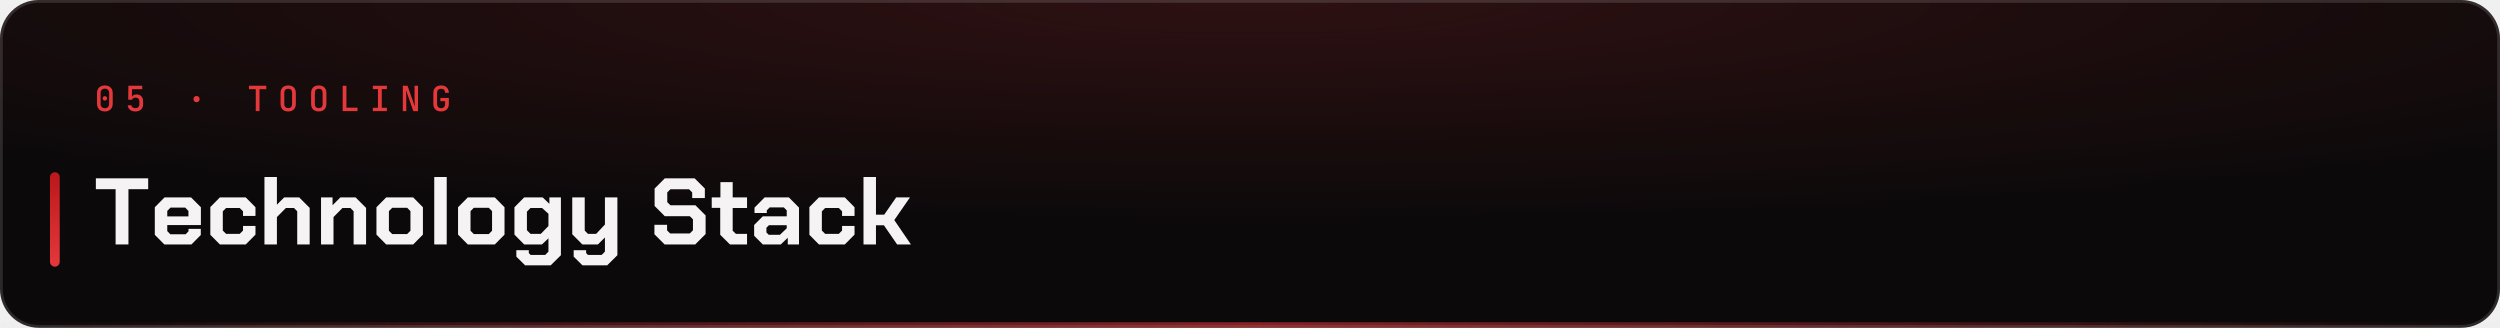
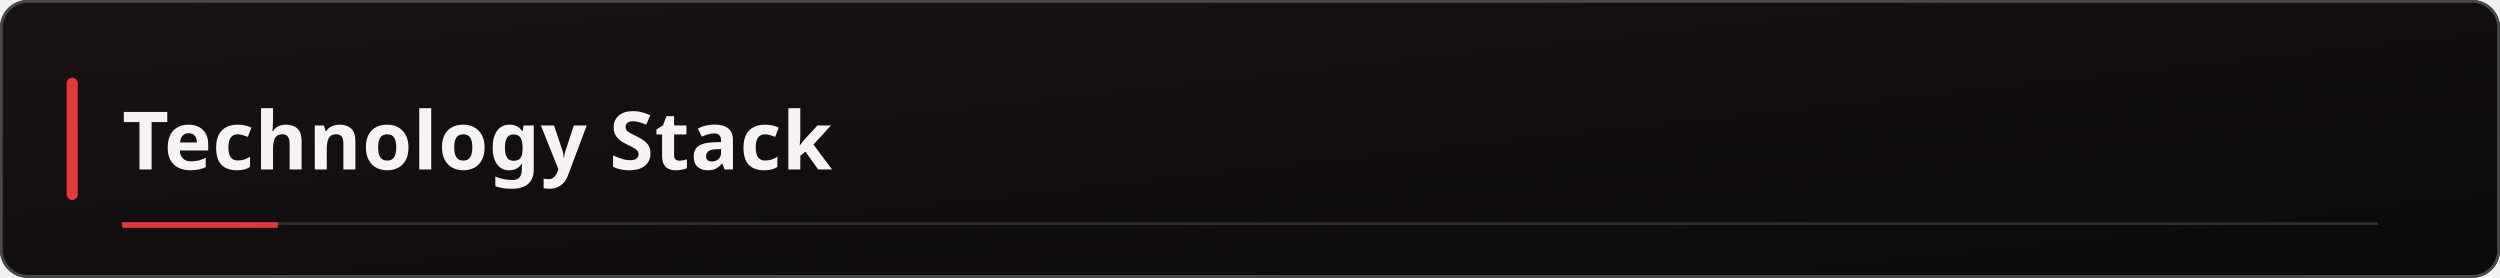
- <svg xmlns="http://www.w3.org/2000/svg" viewBox="0 0 900 118" width="900" height="118">
+ <svg xmlns="http://www.w3.org/2000/svg" viewBox="0 0 900 100" width="900" height="100" role="img" aria-labelledby="title">
  <defs>
-     <linearGradient id="glass" x1="0" y1="0" x2="1" y2="1">
-       <stop offset="0" stop-color="#FFFFFF" stop-opacity="0.07" />
-       <stop offset="1" stop-color="#FFFFFF" stop-opacity="0.015" />
+     <linearGradient id="background" x1="0" y1="0" x2="1" y2="1">
+       <stop offset="0%" stop-color="#191315" />
+       <stop offset="100%" stop-color="#0B090A" />
    </linearGradient>
-     <linearGradient id="redbar" x1="0" y1="0" x2="0" y2="1">
-       <stop offset="0" stop-color="#BA181B" />
-       <stop offset="1" stop-color="#E5383B" />
-     </linearGradient>
-     <linearGradient id="fade" x1="0" y1="0" x2="1" y2="0">
-       <stop offset="0" stop-color="#E5383B" stop-opacity="0" />
-       <stop offset="0.5" stop-color="#E5383B" stop-opacity="0.55" />
-       <stop offset="1" stop-color="#E5383B" stop-opacity="0" />
-     </linearGradient>
-     <radialGradient id="glow" cx="0.5" cy="0" r="1">
-       <stop offset="0" stop-color="#E5383B" stop-opacity="0.16" />
-       <stop offset="0.7" stop-color="#E5383B" stop-opacity="0" />
-     </radialGradient>
  </defs>
-   <rect width="900" height="118" rx="14" fill="#0B090A" />
-   <rect width="900" height="118" rx="14" fill="url(#glow)" />
-   <rect x="0.5" y="0.5" width="899" height="117" rx="13.5" fill="none" stroke="#FFFFFF" stroke-opacity="0.13" />
-   <rect x="18" y="62" width="3.5" height="34" rx="1.75" fill="url(#redbar)" />
-   <path transform="translate(34.00,40) scale(0.0125,-0.0125)" d="M300 -10Q231 -10 180.5 17.0Q130 44 102.0 92.5Q74 141 74 206V524Q74 590 101.5 638.0Q129 686 180.0 713.0Q231 740 300 740Q370 740 420.5 713.0Q471 686 498.5 638.0Q526 590 526 524V206Q526 141 498.0 92.5Q470 44 419.5 17.0Q369 -10 300 -10ZM300 83Q356 83 389.5 117.0Q423 151 423 206V524Q423 579 389.5 613.0Q356 647 300 647Q244 647 210.5 613.0Q177 579 177 524V206Q177 151 210.5 117.0Q244 83 300 83ZM300 303Q272 303 254.5 321.0Q237 339 237 368Q237 396 254.5 413.5Q272 431 300 431Q328 431 345.5 413.5Q363 396 363 368Q363 339 345.5 321.0Q328 303 300 303Z" fill="#E5383B" />
-   <path transform="translate(45.00,40) scale(0.0125,-0.0125)" d="M298 -10Q203 -10 144.0 38.5Q85 87 78 169H185Q190 129 219.0 107.0Q248 85 299 85Q356 85 385.5 115.5Q415 146 415 201V272Q415 328 386.0 358.5Q357 389 300 389Q264 389 238.0 372.5Q212 356 200 327H93L98 730H496V632H201L199 405H227L198 379Q198 426 235.0 453.0Q272 480 334 480Q423 480 472.5 425.5Q522 371 522 272V201Q522 104 463.0 47.0Q404 -10 298 -10Z" fill="#E5383B" />
-   <path transform="translate(67.00,40) scale(0.0125,-0.0125)" d="M300 258Q260 258 236.0 281.5Q212 305 212 345Q212 386 236.0 410.5Q260 435 300 435Q341 435 364.5 410.5Q388 386 388 345Q388 305 364.5 281.5Q341 258 300 258Z" fill="#E5383B" />
-   <path transform="translate(89.00,40) scale(0.0125,-0.0125)" d="M246 0V631H51V731H549V631H354V0Z" fill="#E5383B" />
-   <path transform="translate(100.00,40) scale(0.0125,-0.0125)" d="M300 -10Q232 -10 182.5 15.5Q133 41 106.5 89.5Q80 138 80 203V527Q80 593 106.5 641.0Q133 689 182.5 714.5Q232 740 300 740Q368 740 417.5 714.5Q467 689 493.5 641.0Q520 593 520 528V203Q520 138 493.5 89.5Q467 41 417.5 15.5Q368 -10 300 -10ZM300 86Q355 86 383.5 116.5Q412 147 412 203V527Q412 584 383.5 614.0Q355 644 300 644Q246 644 217.0 614.0Q188 584 188 527V203Q188 147 217.0 116.5Q246 86 300 86Z" fill="#E5383B" />
-   <path transform="translate(111.00,40) scale(0.0125,-0.0125)" d="M300 -10Q232 -10 182.5 15.5Q133 41 106.5 89.5Q80 138 80 203V527Q80 593 106.5 641.0Q133 689 182.5 714.5Q232 740 300 740Q368 740 417.5 714.5Q467 689 493.5 641.0Q520 593 520 528V203Q520 138 493.5 89.5Q467 41 417.5 15.5Q368 -10 300 -10ZM300 86Q355 86 383.5 116.5Q412 147 412 203V527Q412 584 383.5 614.0Q355 644 300 644Q246 644 217.0 614.0Q188 584 188 527V203Q188 147 217.0 116.5Q246 86 300 86Z" fill="#E5383B" />
-   <path transform="translate(122.00,40) scale(0.0125,-0.0125)" d="M109 0V730H217V99H536V0Z" fill="#E5383B" />
-   <path transform="translate(133.00,40) scale(0.0125,-0.0125)" d="M98 0V96H245V634H98V730H502V634H355V96H502V0Z" fill="#E5383B" />
-   <path transform="translate(144.00,40) scale(0.0125,-0.0125)" d="M81 0V730H217L430 123Q428 152 425.0 192.0Q422 232 420.5 275.0Q419 318 419 353V730H519V0H383L171 607Q173 581 175.5 542.0Q178 503 179.5 461.0Q181 419 181 383V0Z" fill="#E5383B" />
-   <path transform="translate(155.00,40) scale(0.0125,-0.0125)" d="M304 -10Q236 -10 185.5 15.5Q135 41 107.5 89.5Q80 138 80 203V527Q80 593 107.5 641.0Q135 689 185.5 714.5Q236 740 304 740Q372 740 422.0 714.0Q472 688 499.5 640.5Q527 593 527 527H419Q419 584 389.0 614.0Q359 644 304 644Q249 644 218.5 614.0Q188 584 188 528V203Q188 147 218.5 116.0Q249 85 304 85Q359 85 389.0 116.0Q419 147 419 203V285H283V380H527V203Q527 138 499.5 90.0Q472 42 422.0 16.0Q372 -10 304 -10Z" fill="#E5383B" />
-   <path transform="translate(34.00,88) scale(0.034,-0.034)" d="M224 585H15V700H569V585H360V0H224Z" fill="#F5F3F4" />
-   <path transform="translate(54.03,88) scale(0.034,-0.034)" d="M50 102V394L153 498H434L538 394V205H182V141L214 108H377L407 139V165H537V100L438 0H151ZM406 297V355L372 390H216L182 355V297Z" fill="#F5F3F4" />
-   <path transform="translate(74.02,88) scale(0.034,-0.034)" d="M50 102V396L151 498H425L528 394V302H396V351L361 386H217L182 351V147L217 112H361L396 147V196H528V104L425 0H151Z" fill="#F5F3F4" />
-   <path transform="translate(93.16,88) scale(0.034,-0.034)" d="M60 714H192V421L269 498H428L539 387V0H407V351L373 386H287L192 290V0H60Z" fill="#F5F3F4" />
-   <path transform="translate(113.53,88) scale(0.034,-0.034)" d="M60 498H182V415L265 498H426L537 387V0H405V351L371 386H287L192 290V0H60Z" fill="#F5F3F4" />
-   <path transform="translate(133.82,88) scale(0.034,-0.034)" d="M50 104V394L153 498H439L542 394V104L439 0H153ZM375 110 410 145V353L375 388H217L182 353V145L217 110Z" fill="#F5F3F4" />
-   <path transform="translate(154.12,88) scale(0.034,-0.034)" d="M65 714H197V0H65Z" fill="#F5F3F4" />
-   <path transform="translate(163.20,88) scale(0.034,-0.034)" d="M50 104V394L153 498H439L542 394V104L439 0H153ZM375 110 410 145V353L375 388H217L182 353V145L217 110Z" fill="#F5F3F4" />
-   <path transform="translate(183.50,88) scale(0.034,-0.034)" d="M542 498V-114L434 -221H163L70 -129V-61H202V-91L221 -111H376L410 -76V65L341 0H153L50 104V394L153 498H349L420 430V498ZM410 325 342 386H220L182 347V151L220 112H329L410 195Z" fill="#F5F3F4" />
-   <path transform="translate(204.14,88) scale(0.034,-0.034)" d="M533 498V-114L425 -221H163L70 -129V-61H202V-91L221 -111H367L401 -76V74L327 0H162L55 108V498H187V147L221 112H308L401 211V498Z" fill="#F5F3F4" />
-   <path transform="translate(233.89,88) scale(0.034,-0.034)" d="M50 108V208H184V149L217 116H424L458 150V266L425 299H160L52 407V592L160 700H476L584 592V491H450V551L417 584H219L186 551V448L219 415H484L592 307V110L482 0H158Z" fill="#F5F3F4" />
-   <path transform="translate(255.71,88) scale(0.034,-0.034)" d="M105 102V387H15V498H107V660H237V498H389V386H237V145L271 112H389V0H208Z" fill="#F5F3F4" />
-   <path transform="translate(269.96,88) scale(0.034,-0.034)" d="M45 92V206L137 298H390V361L359 392H209L179 361V333H49V390L156 498H413L520 390V0H401V71L327 0H137ZM318 102 390 171V204H202L175 177V127L200 102Z" fill="#F5F3F4" />
-   <path transform="translate(289.68,88) scale(0.034,-0.034)" d="M50 102V396L151 498H425L528 394V302H396V351L361 386H217L182 351V147L217 112H361L396 147V196H528V104L425 0H151Z" fill="#F5F3F4" />
-   <path transform="translate(308.82,88) scale(0.034,-0.034)" d="M60 714H192V315H279L406 498H552L386 258L562 0H416L276 203H192V0H60Z" fill="#F5F3F4" />
-   <rect x="0" y="116" width="900" height="2" fill="url(#fade)">
-     <animate attributeName="opacity" values="0.4;1;0.4" dur="3s" repeatCount="indefinite" />
-   </rect>
+   <rect width="900" height="100" rx="10" fill="url(#background)" />
+   <rect x="0.5" y="0.5" width="899" height="99" rx="9.5" fill="none" stroke="#484848" />
+   <rect x="24" y="28" width="4" height="44" rx="2" fill="#E5383B" />
+   <text x="44" y="61" font-family="'Proto Mono', 'Consolas', sans-serif" font-size="29" font-weight="700" letter-spacing="0.3" fill="#F5F3F4">Technology Stack</text>
+   <rect x="44" y="80" width="812" height="1" fill="#303030" />
+   <rect x="44" y="80" width="56" height="2" fill="#E5383B" />
</svg>
